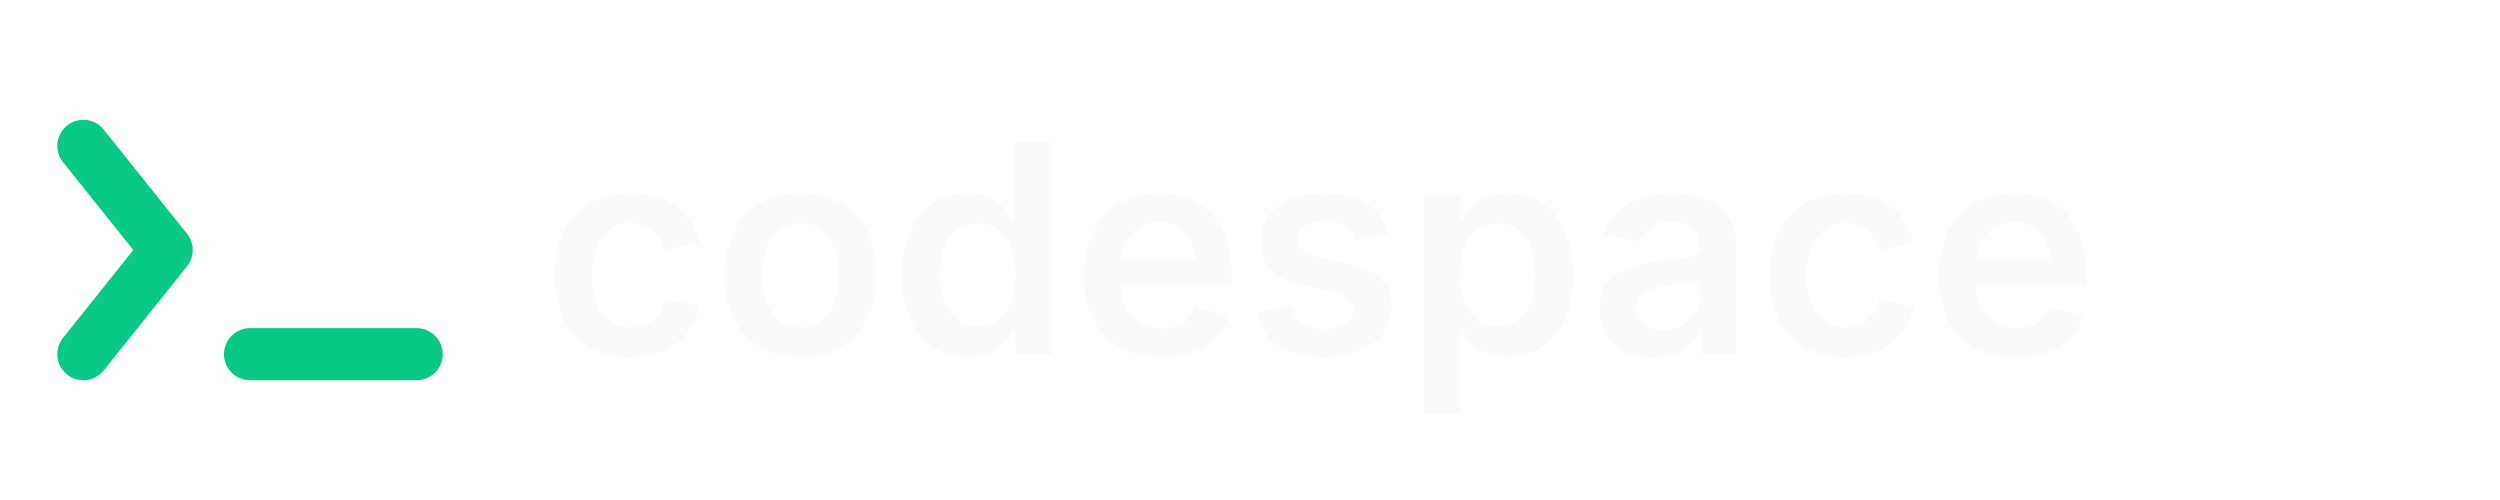
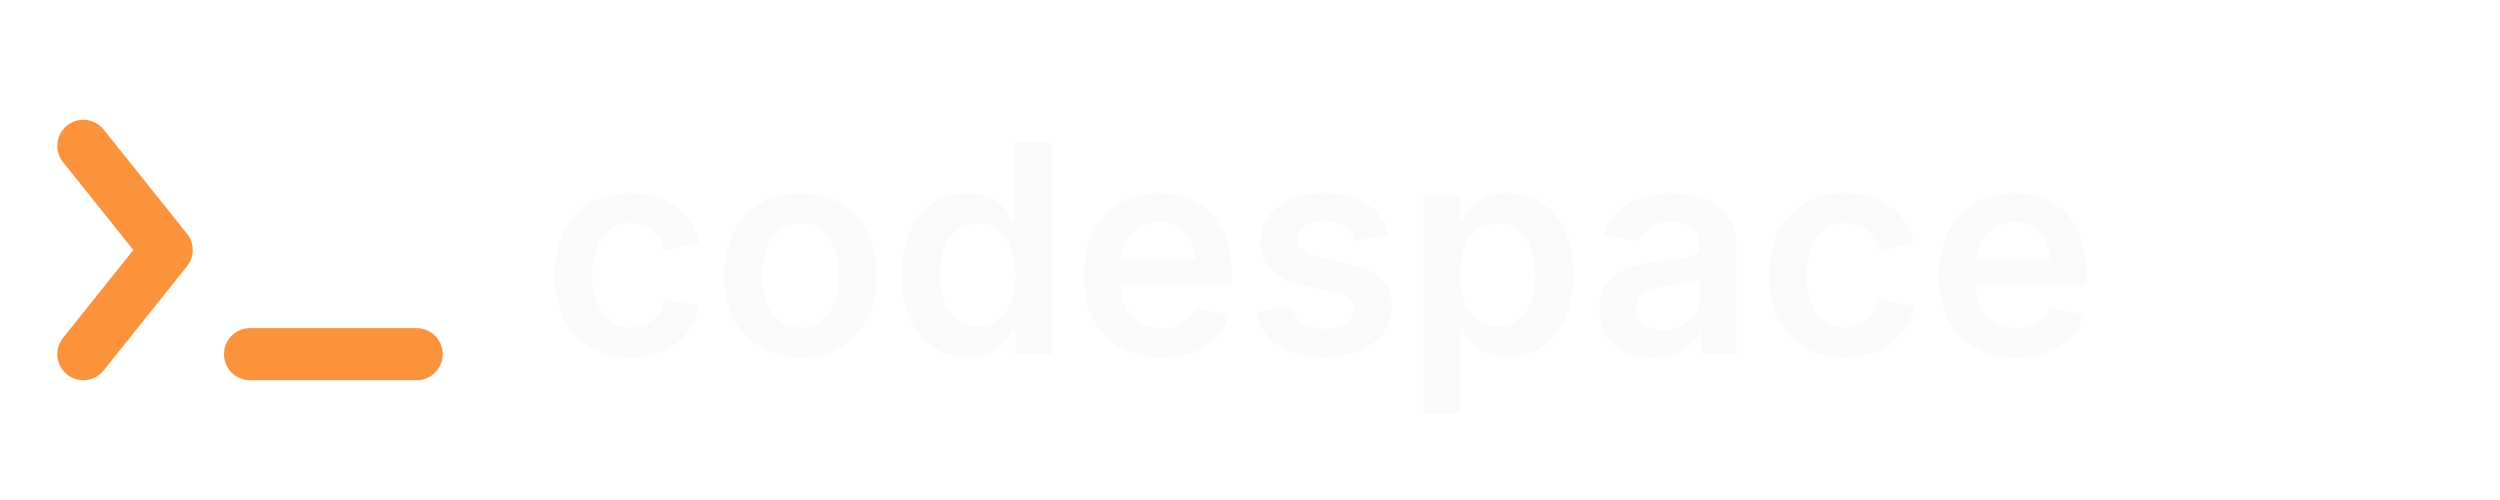
<svg xmlns="http://www.w3.org/2000/svg" width="120" height="24" viewBox="0 0 120 24" fill="none">
-   <path d="M4 7l4 5-4 5" stroke="#07C983" stroke-width="2.5" stroke-linecap="round" stroke-linejoin="round" />
-   <line x1="12" y1="17" x2="20" y2="17" stroke="#07C983" stroke-width="2.5" stroke-linecap="round" />
+   <path d="M4 7l4 5-4 5" stroke="#FB923C" stroke-width="2.5" stroke-linecap="round" stroke-linejoin="round" />
+   <line x1="12" y1="17" x2="20" y2="17" stroke="#FB923C" stroke-width="2.5" stroke-linecap="round" />
  <text x="26" y="17" font-family="system-ui, -apple-system, sans-serif" font-size="14" font-weight="600" fill="#fafaf9">codespace</text>
</svg>
